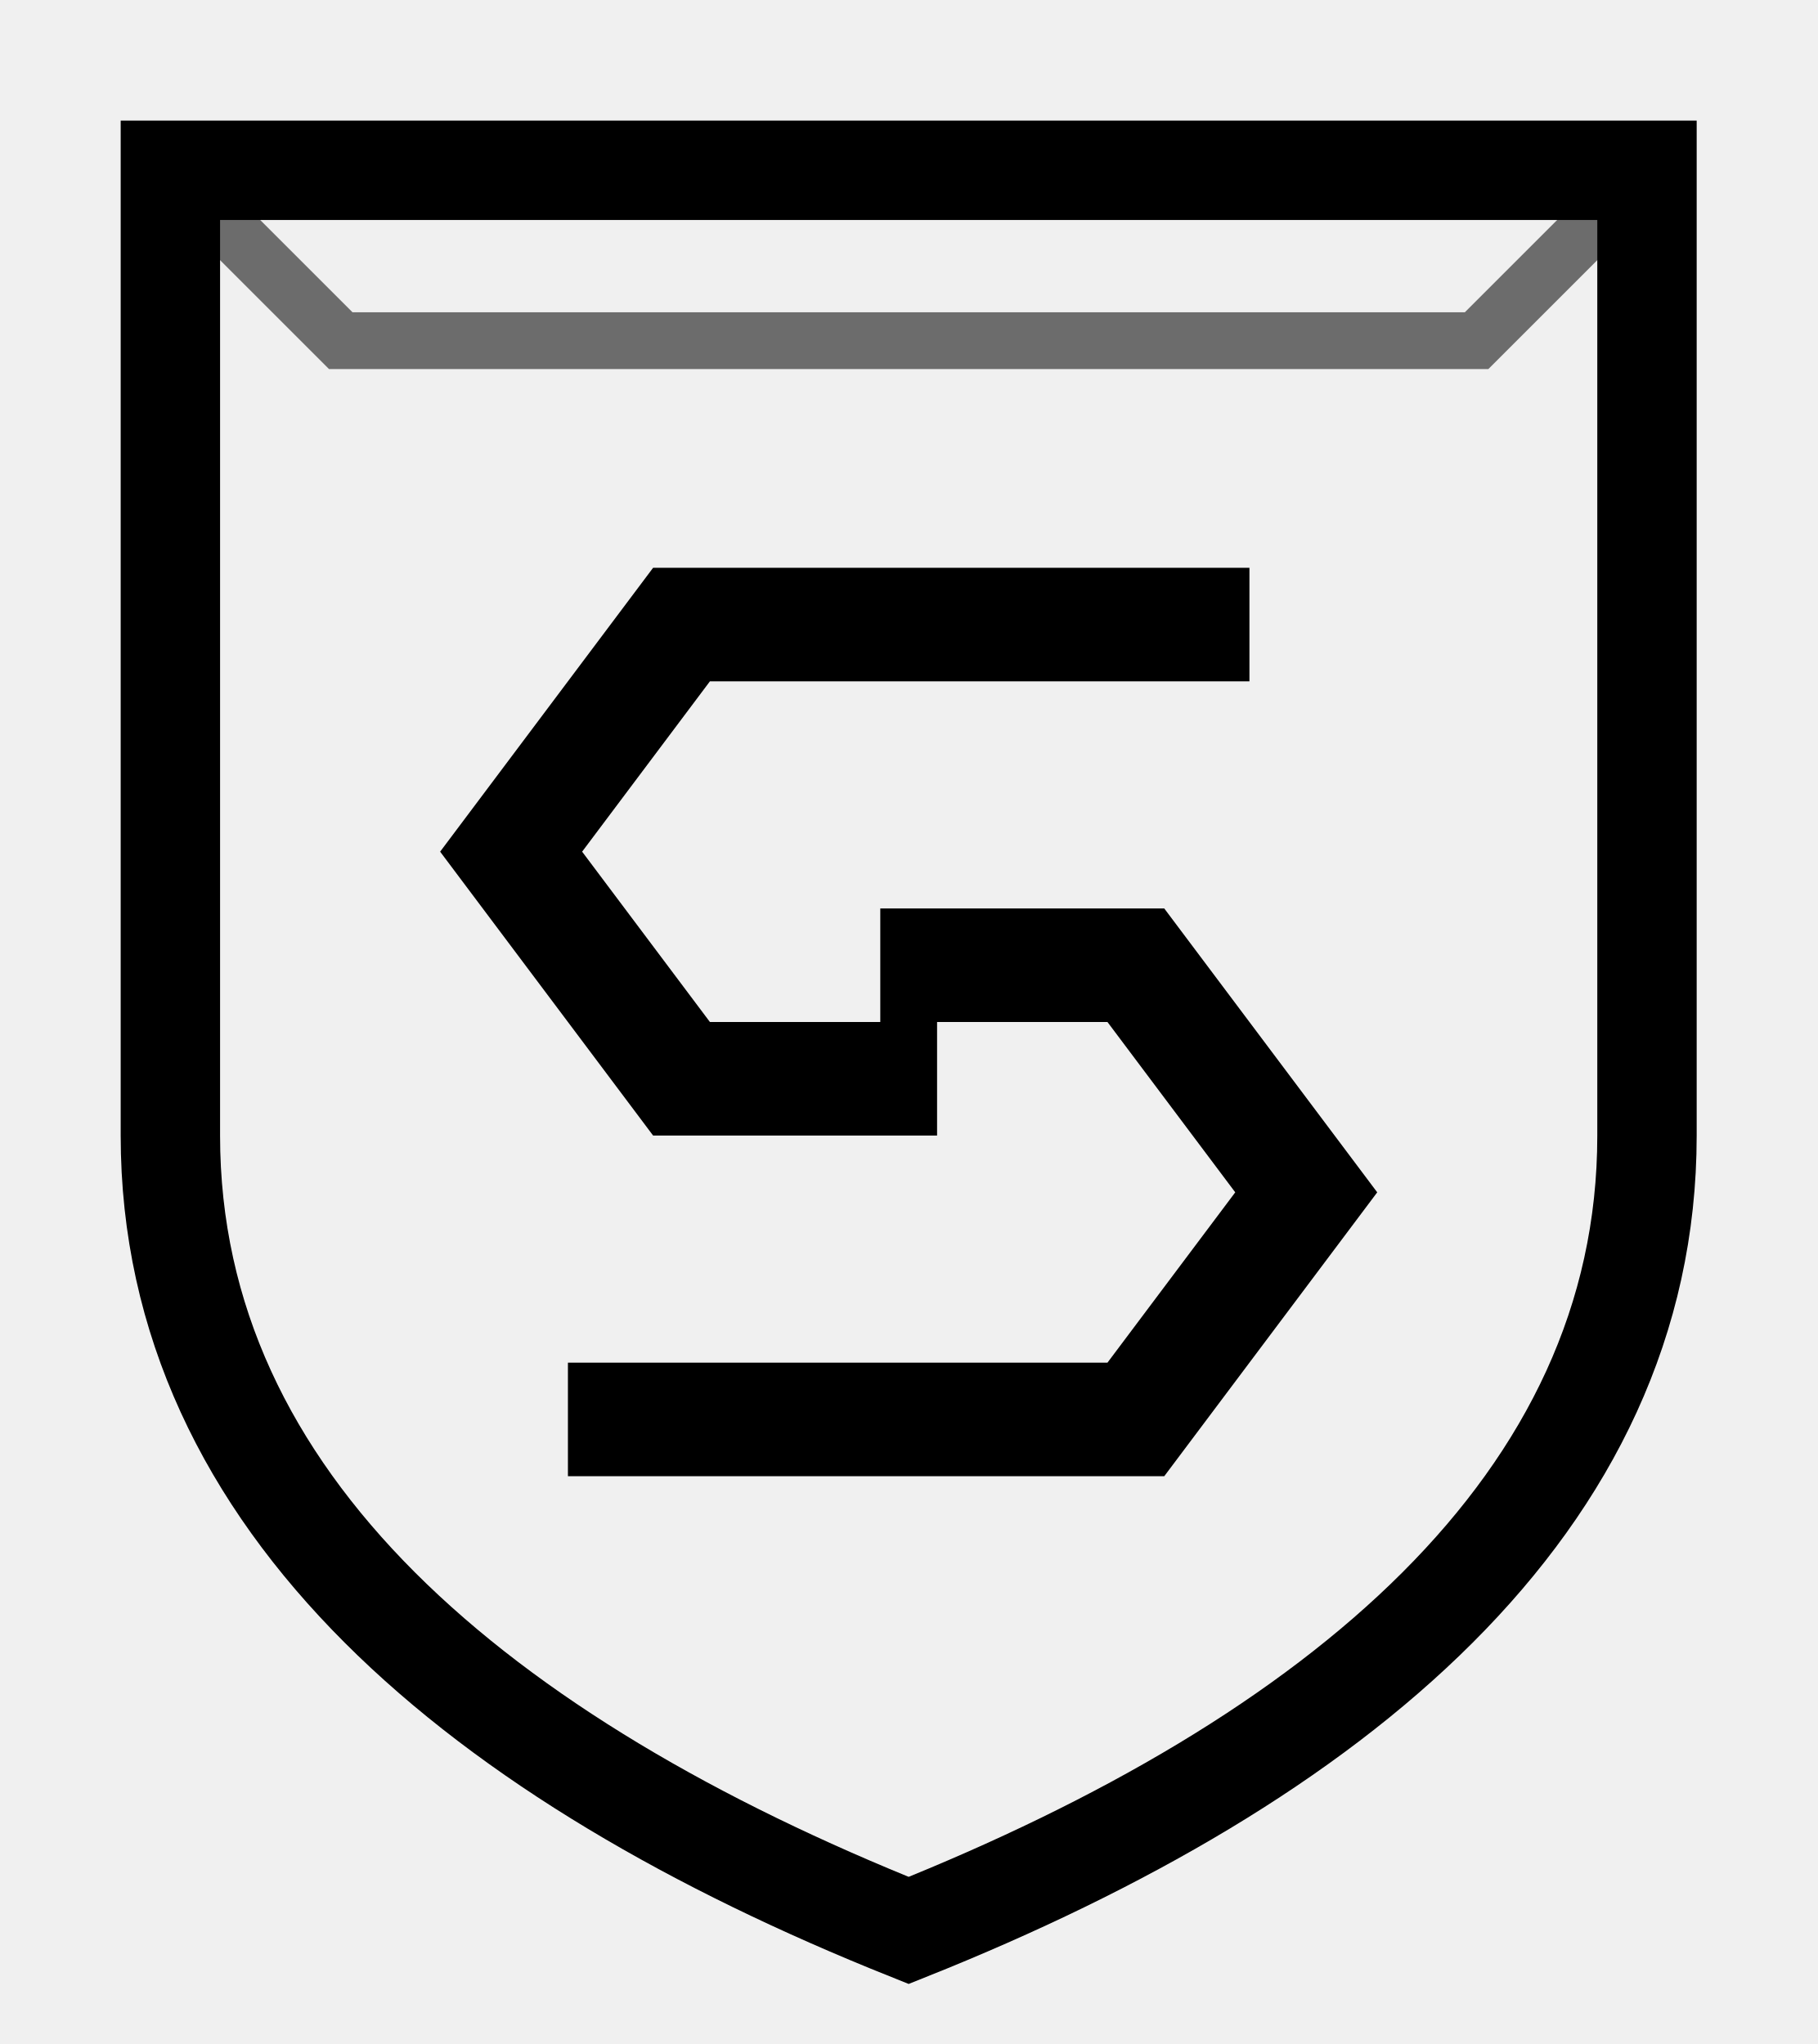
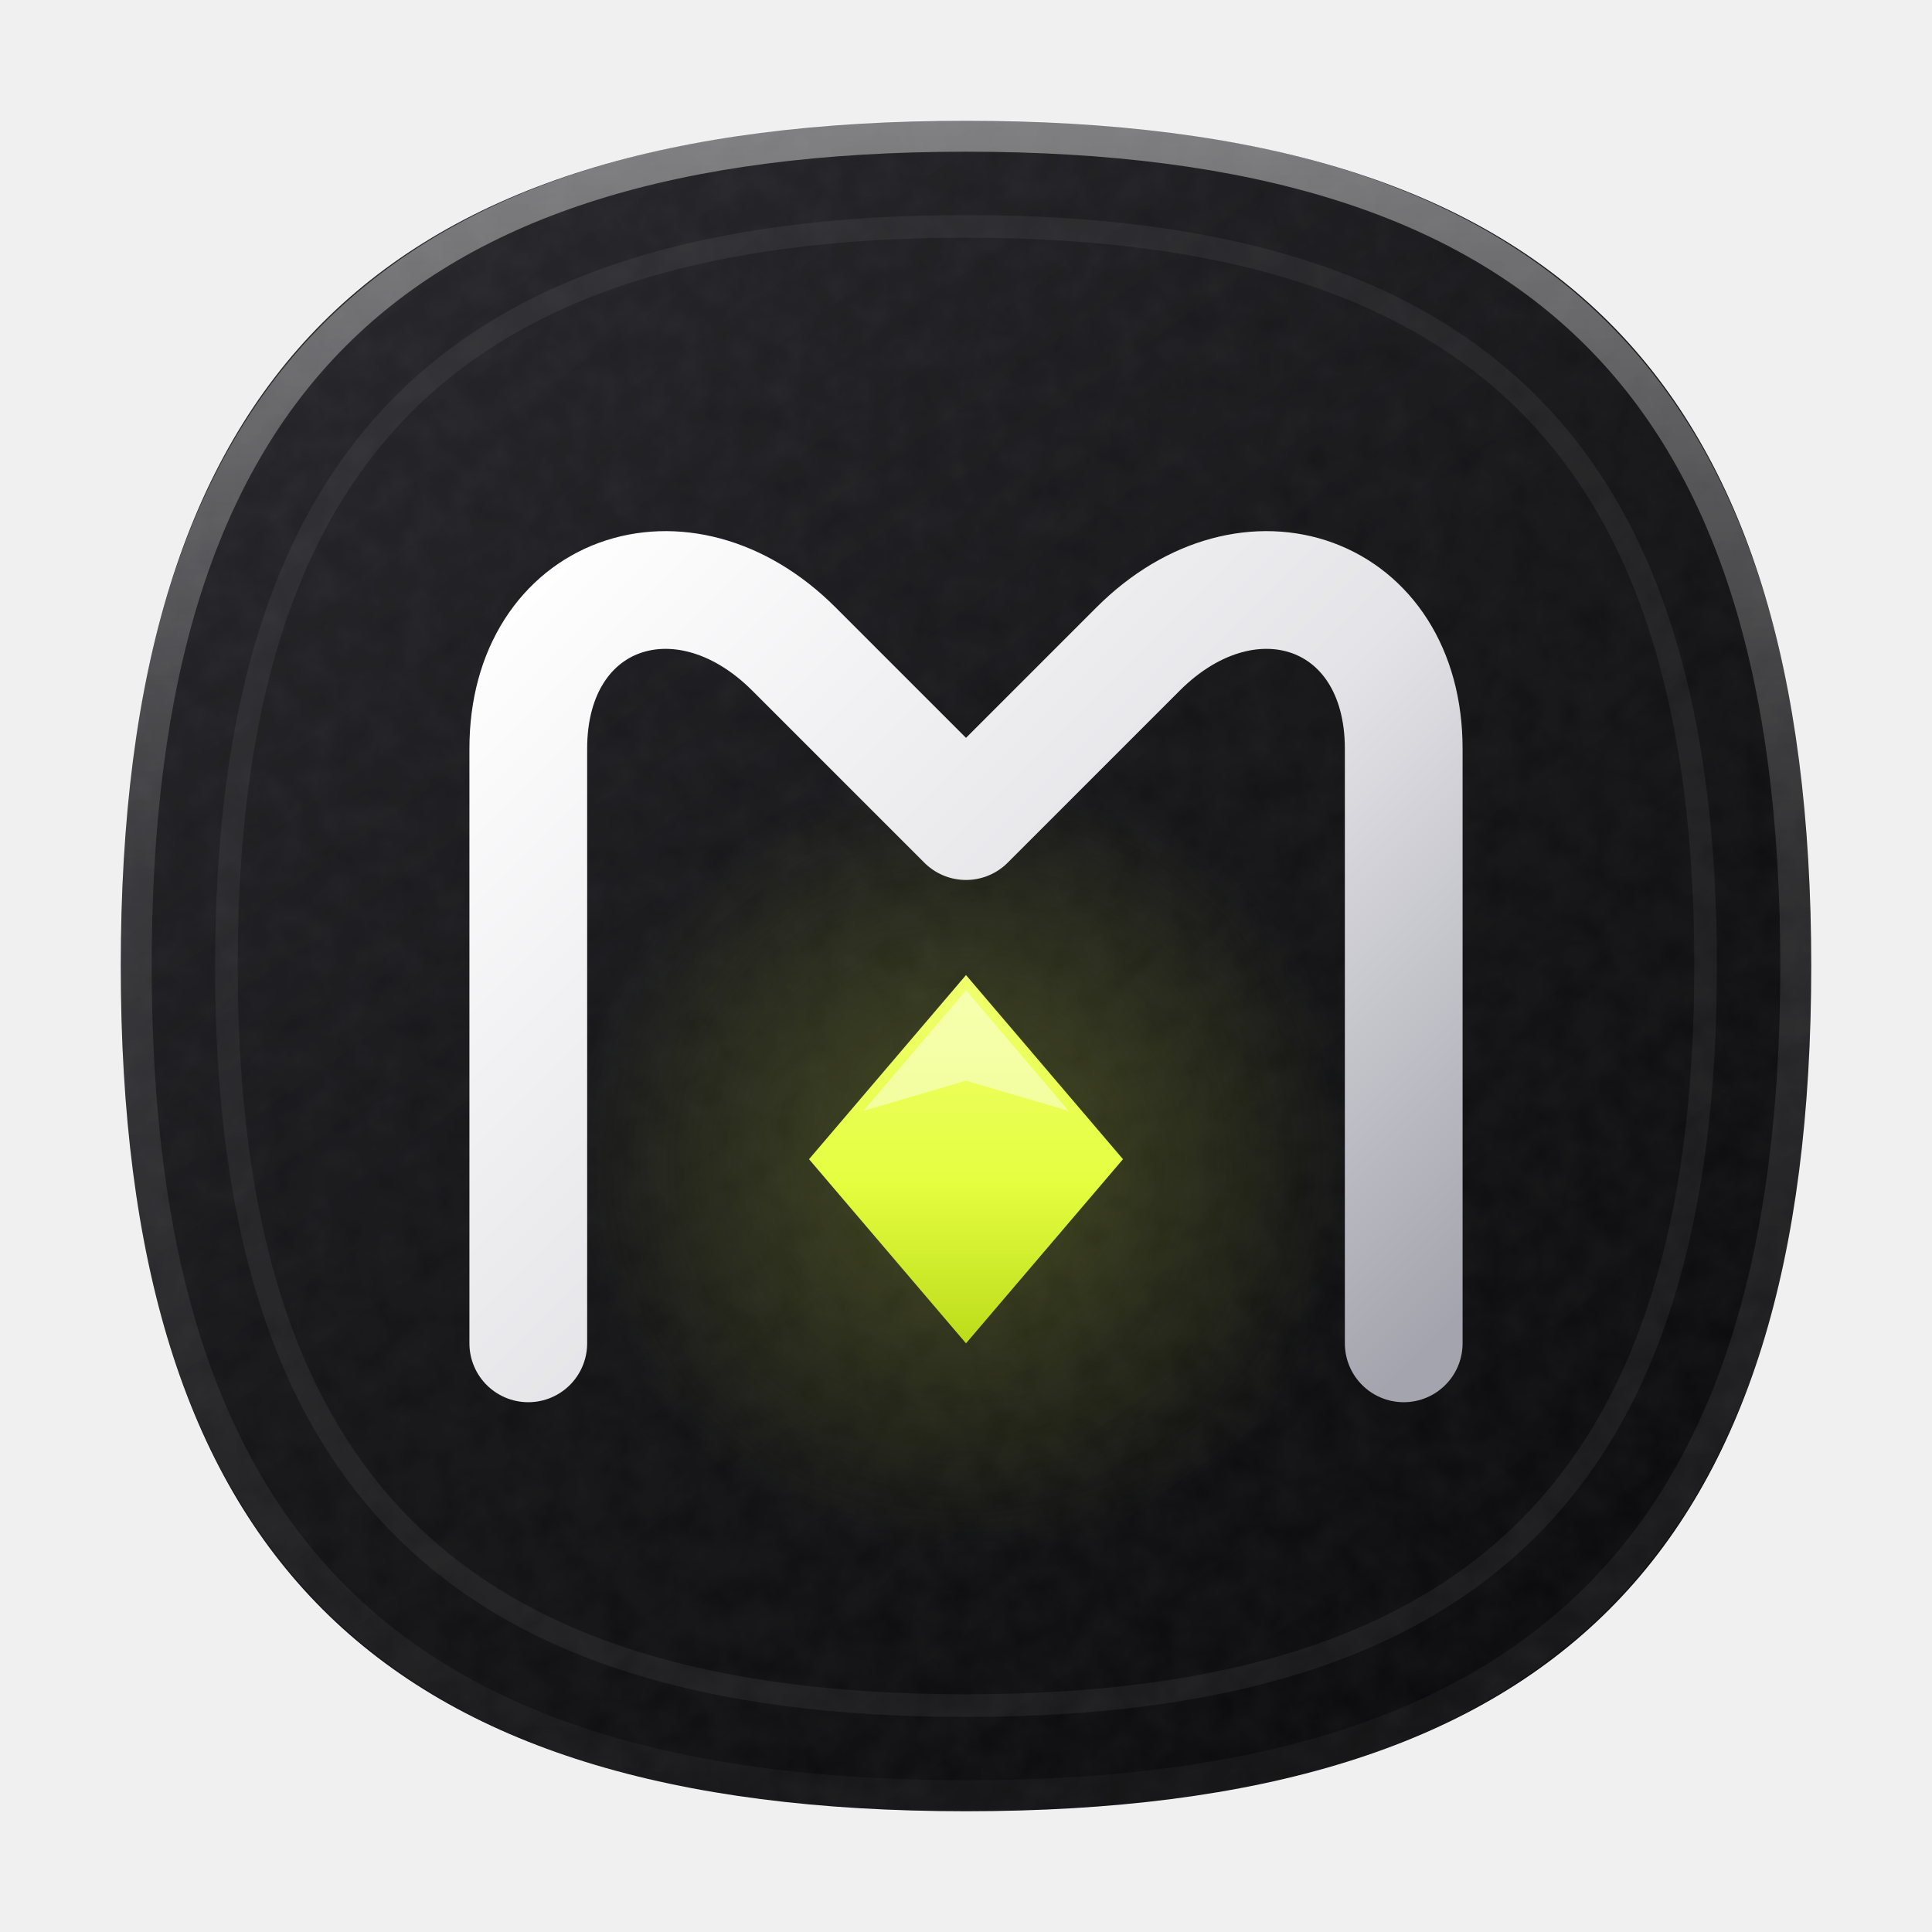
- <svg xmlns="http://www.w3.org/2000/svg" viewBox="0 0 64 72" fill="none">
-   <path d="M6 6h52v34c0 13-11 22-26 28C17 62 6 53 6 40V6z" stroke="currentColor" stroke-width="3.5" stroke-linejoin="miter" />
-   <path d="M6 6l6 6h40l6-6" stroke="currentColor" stroke-width="2" stroke-linejoin="miter" opacity=".55" />
-   <path d="M42 22H24l-6 8 6 8h7" stroke="currentColor" stroke-width="4" stroke-linejoin="miter" stroke-linecap="square" />
-   <path d="M22 50h18l6-8-6-8h-7" stroke="currentColor" stroke-width="4" stroke-linejoin="miter" stroke-linecap="square" />
+ <svg xmlns="http://www.w3.org/2000/svg" viewBox="0 0 64 64" fill="none">
+   <defs>
+     <linearGradient id="bg" x1="12" y1="4" x2="52" y2="60" gradientUnits="userSpaceOnUse">
+       <stop offset="0%" stop-color="#26262b" />
+       <stop offset="48%" stop-color="#141417" />
+       <stop offset="100%" stop-color="#08080a" />
+     </linearGradient>
+     <linearGradient id="rim" x1="32" y1="4" x2="32" y2="60" gradientUnits="userSpaceOnUse">
+       <stop offset="0%" stop-color="#ffffff" stop-opacity="0.42" />
+       <stop offset="45%" stop-color="#ffffff" stop-opacity="0.11" />
+       <stop offset="100%" stop-color="#ffffff" stop-opacity="0.03" />
+     </linearGradient>
+     <linearGradient id="arch" x1="18" y1="18" x2="46" y2="46" gradientUnits="userSpaceOnUse">
+       <stop offset="0%" stop-color="#ffffff" />
+       <stop offset="55%" stop-color="#e4e4e8" />
+       <stop offset="100%" stop-color="#a4a4ae" />
+     </linearGradient>
+     <linearGradient id="key" x1="32" y1="32" x2="32" y2="45" gradientUnits="userSpaceOnUse">
+       <stop offset="0%" stop-color="#f0ff70" />
+       <stop offset="55%" stop-color="#e5fe40" />
+       <stop offset="100%" stop-color="#b8d916" />
+     </linearGradient>
+     <radialGradient id="glow" cx="32" cy="38.5" r="13" gradientUnits="userSpaceOnUse">
+       <stop offset="0%" stop-color="#e5fe40" stop-opacity="0.24" />
+       <stop offset="100%" stop-color="#e5fe40" stop-opacity="0" />
+     </radialGradient>
+     <filter id="grain" x="0%" y="0%" width="100%" height="100%">
+       <feTurbulence type="fractalNoise" baseFrequency="0.9" numOctaves="3" seed="7" result="noise" />
+       <feColorMatrix type="matrix" values="0 0 0 0 1 0 0 0 0 1 0 0 0 0 1 0 0 0 0.045 0" in="noise" result="softNoise" />
+       <feComposite in="softNoise" in2="SourceGraphic" operator="in" />
+     </filter>
+     <clipPath id="clip">
+       <path d="M32 4C51.5 4 60 12.5 60 32C60 51.5 51.5 60 32 60C12.5 60 4 51.5 4 32C4 12.5 12.5 4 32 4Z" />
+     </clipPath>
+   </defs>
+   <path d="M32 4C51.5 4 60 12.5 60 32C60 51.5 51.5 60 32 60C12.5 60 4 51.5 4 32C4 12.5 12.5 4 32 4Z" fill="url(#bg)" />
+   <g clip-path="url(#clip)">
+     <rect x="4" y="4" width="56" height="56" fill="#ffffff" filter="url(#grain)" />
+     <circle cx="32" cy="38.5" r="13" fill="url(#glow)" />
+   </g>
+   <path d="M32 7.5C49 7.5 56.5 15 56.5 32C56.5 49 49 56.5 32 56.5C15 56.5 7.5 49 7.5 32C7.5 15 15 7.5 32 7.5Z" stroke="#ffffff" stroke-opacity="0.055" stroke-width="0.75" />
+   <path d="M32 4.5C51.1 4.5 59.5 12.9 59.5 32C59.5 51.1 51.1 59.5 32 59.5C12.9 59.5 4.5 51.1 4.5 32C4.5 12.9 12.9 4.5 32 4.5Z" stroke="url(#rim)" stroke-width="1.05" />
+   <path d="M17.5 44.5V24.8C17.5 19.6 22.6 17.8 26.3 21.5L32 27.2L37.7 21.5C41.4 17.8 46.5 19.6 46.5 24.8V44.5" stroke="url(#arch)" stroke-width="3.9" stroke-linecap="round" stroke-linejoin="round" />
+   <path d="M32 32.3L37.2 38.4L32 44.5L26.8 38.4Z" fill="url(#key)" />
+   <path d="M32 32.8L35.4 36.8L32 35.8L28.6 36.8Z" fill="#ffffff" fill-opacity="0.45" />
</svg>
